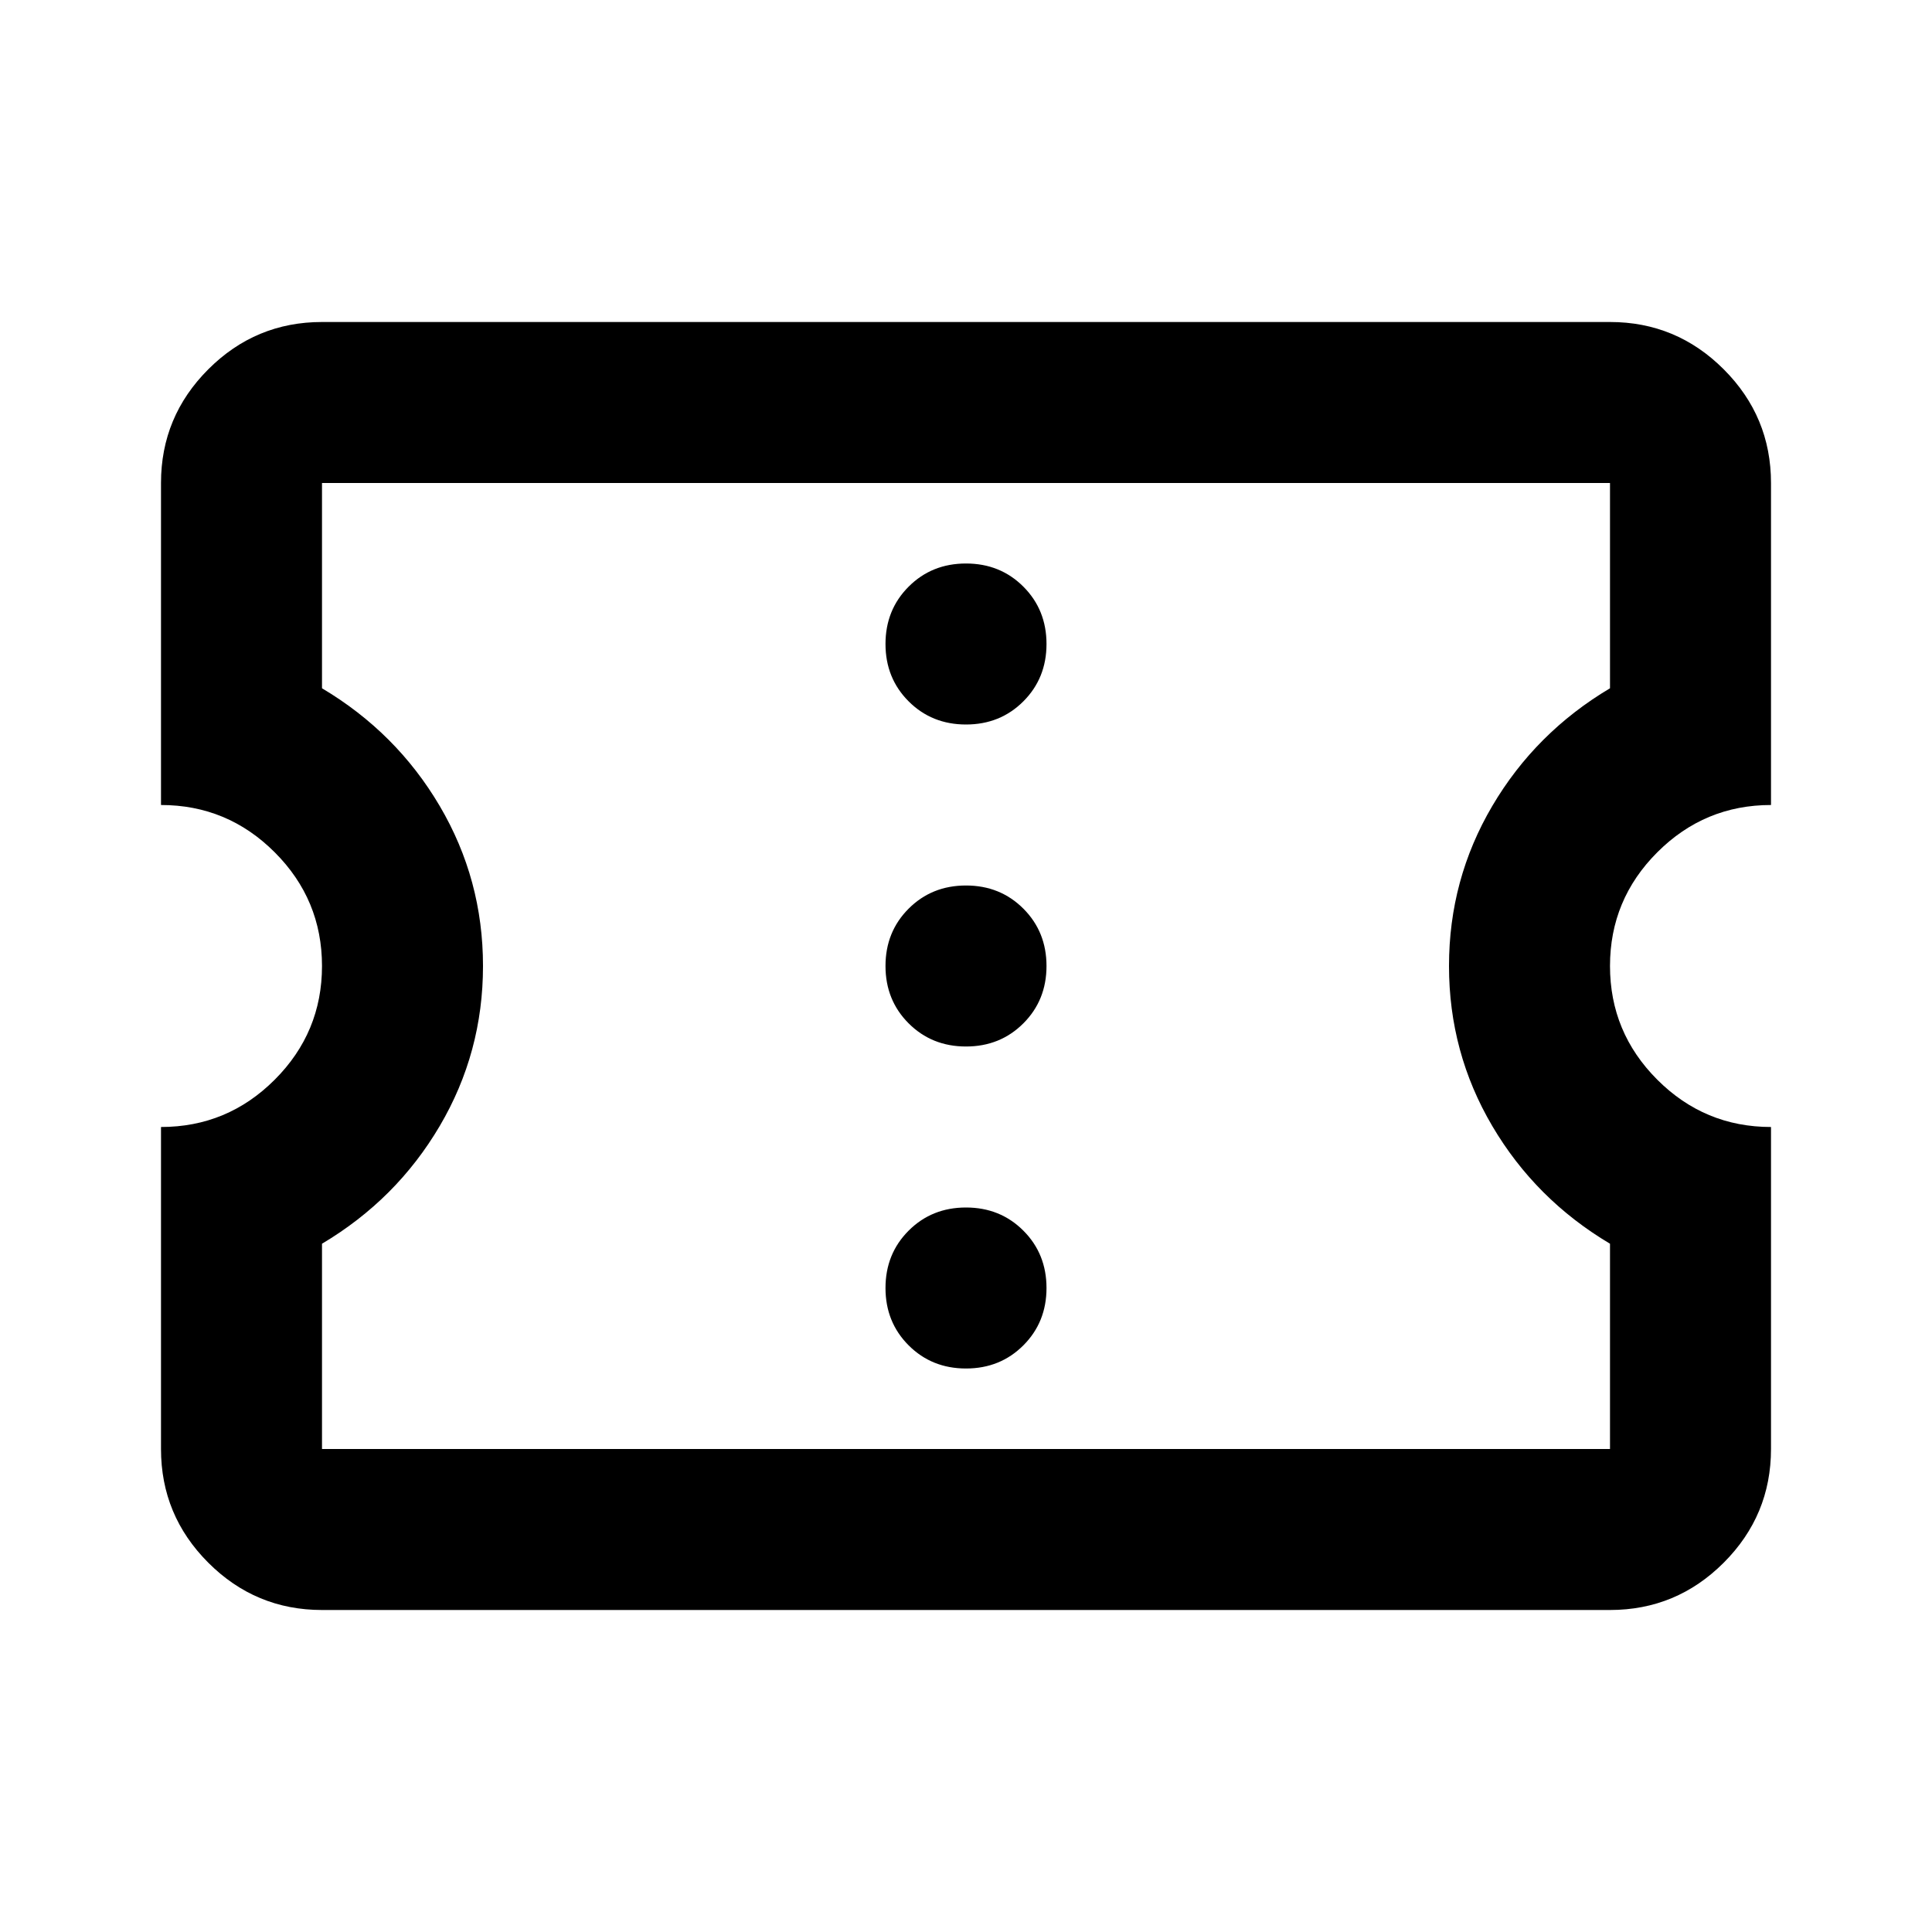
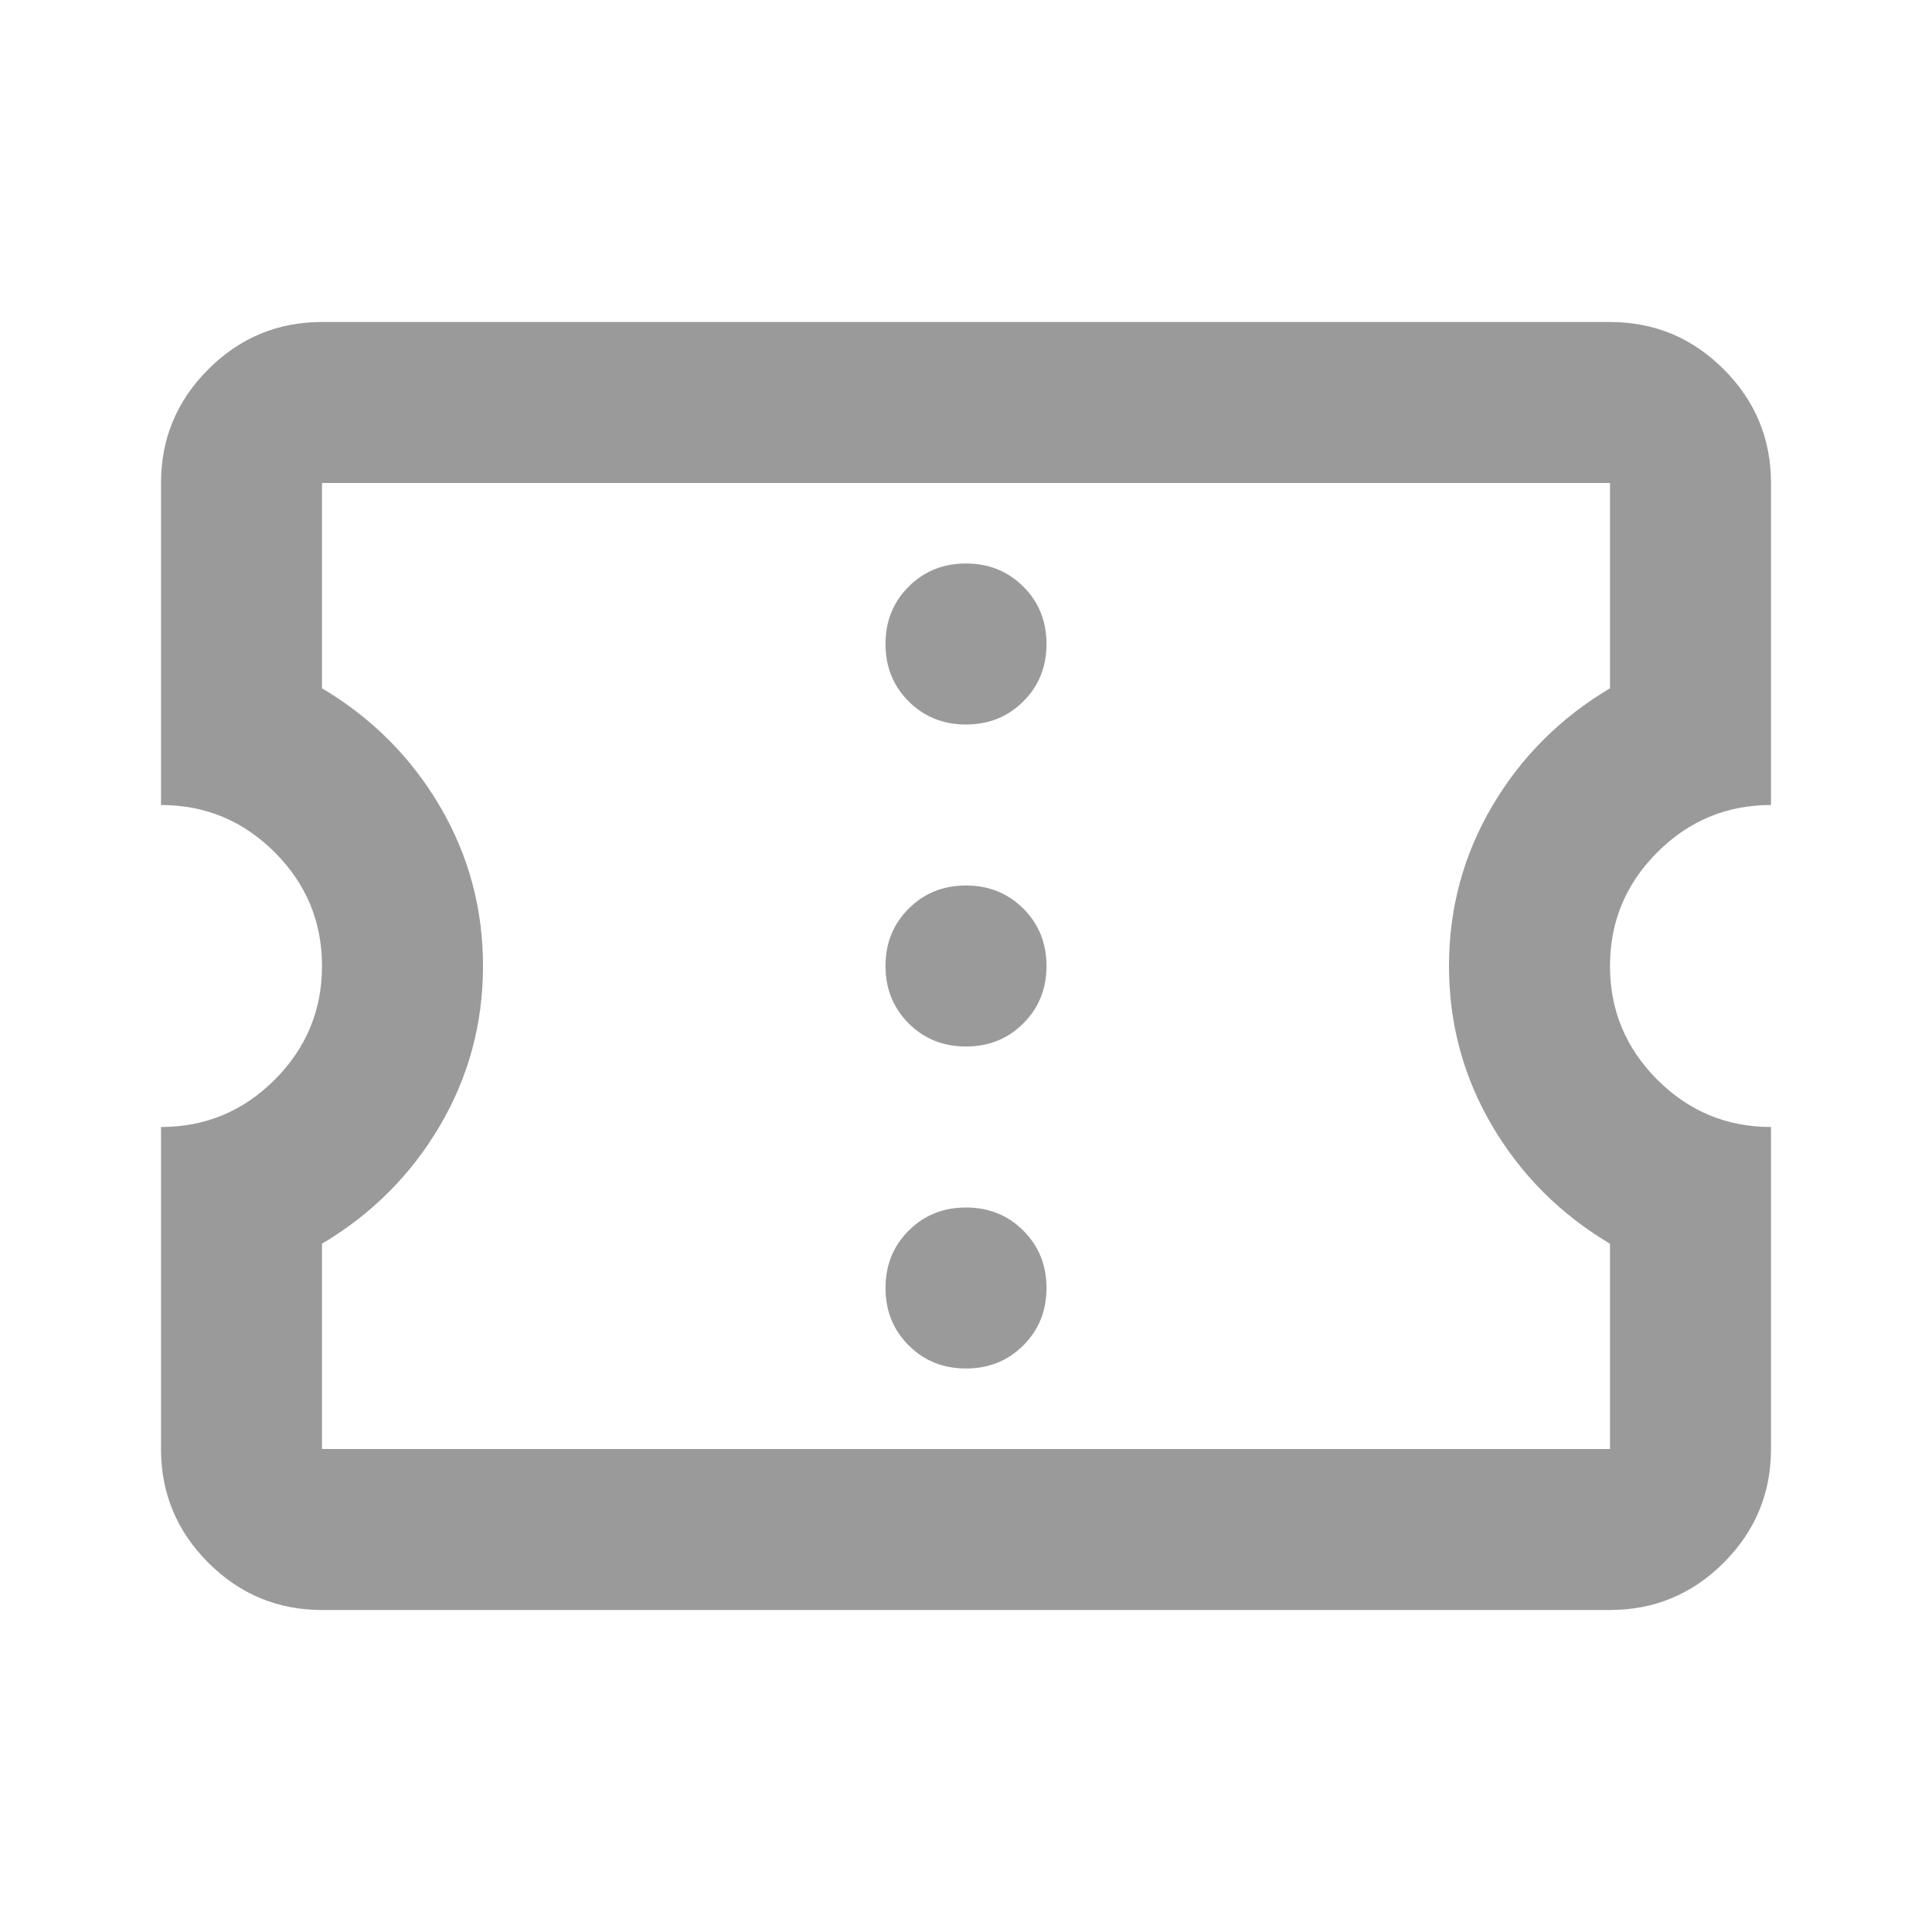
- <svg xmlns="http://www.w3.org/2000/svg" height="24" viewBox="0 -960 960 960" width="24">
+ <svg xmlns="http://www.w3.org/2000/svg" fill="#9A9A9A" height="24" viewBox="0 -960 960 960" width="24">
  <path d="M480-280q17 0 28.5-11.5T520-320q0-17-11.5-28.5T480-360q-17 0-28.5 11.5T440-320q0 17 11.5 28.5T480-280Zm0-160q17 0 28.5-11.5T520-480q0-17-11.5-28.5T480-520q-17 0-28.5 11.5T440-480q0 17 11.5 28.5T480-440Zm0-160q17 0 28.5-11.5T520-640q0-17-11.5-28.5T480-680q-17 0-28.5 11.5T440-640q0 17 11.5 28.5T480-600Zm320 440H160q-33 0-56.5-23.5T80-240v-160q33 0 56.5-23.5T160-480q0-33-23.5-56.5T80-560v-160q0-33 23.5-56.5T160-800h640q33 0 56.5 23.5T880-720v160q-33 0-56.5 23.5T800-480q0 33 23.5 56.5T880-400v160q0 33-23.5 56.5T800-160Zm0-80v-102q-37-22-58.5-58.5T720-480q0-43 21.5-79.5T800-618v-102H160v102q37 22 58.5 58.5T240-480q0 43-21.5 79.5T160-342v102h640ZM480-480Z" />
</svg>
